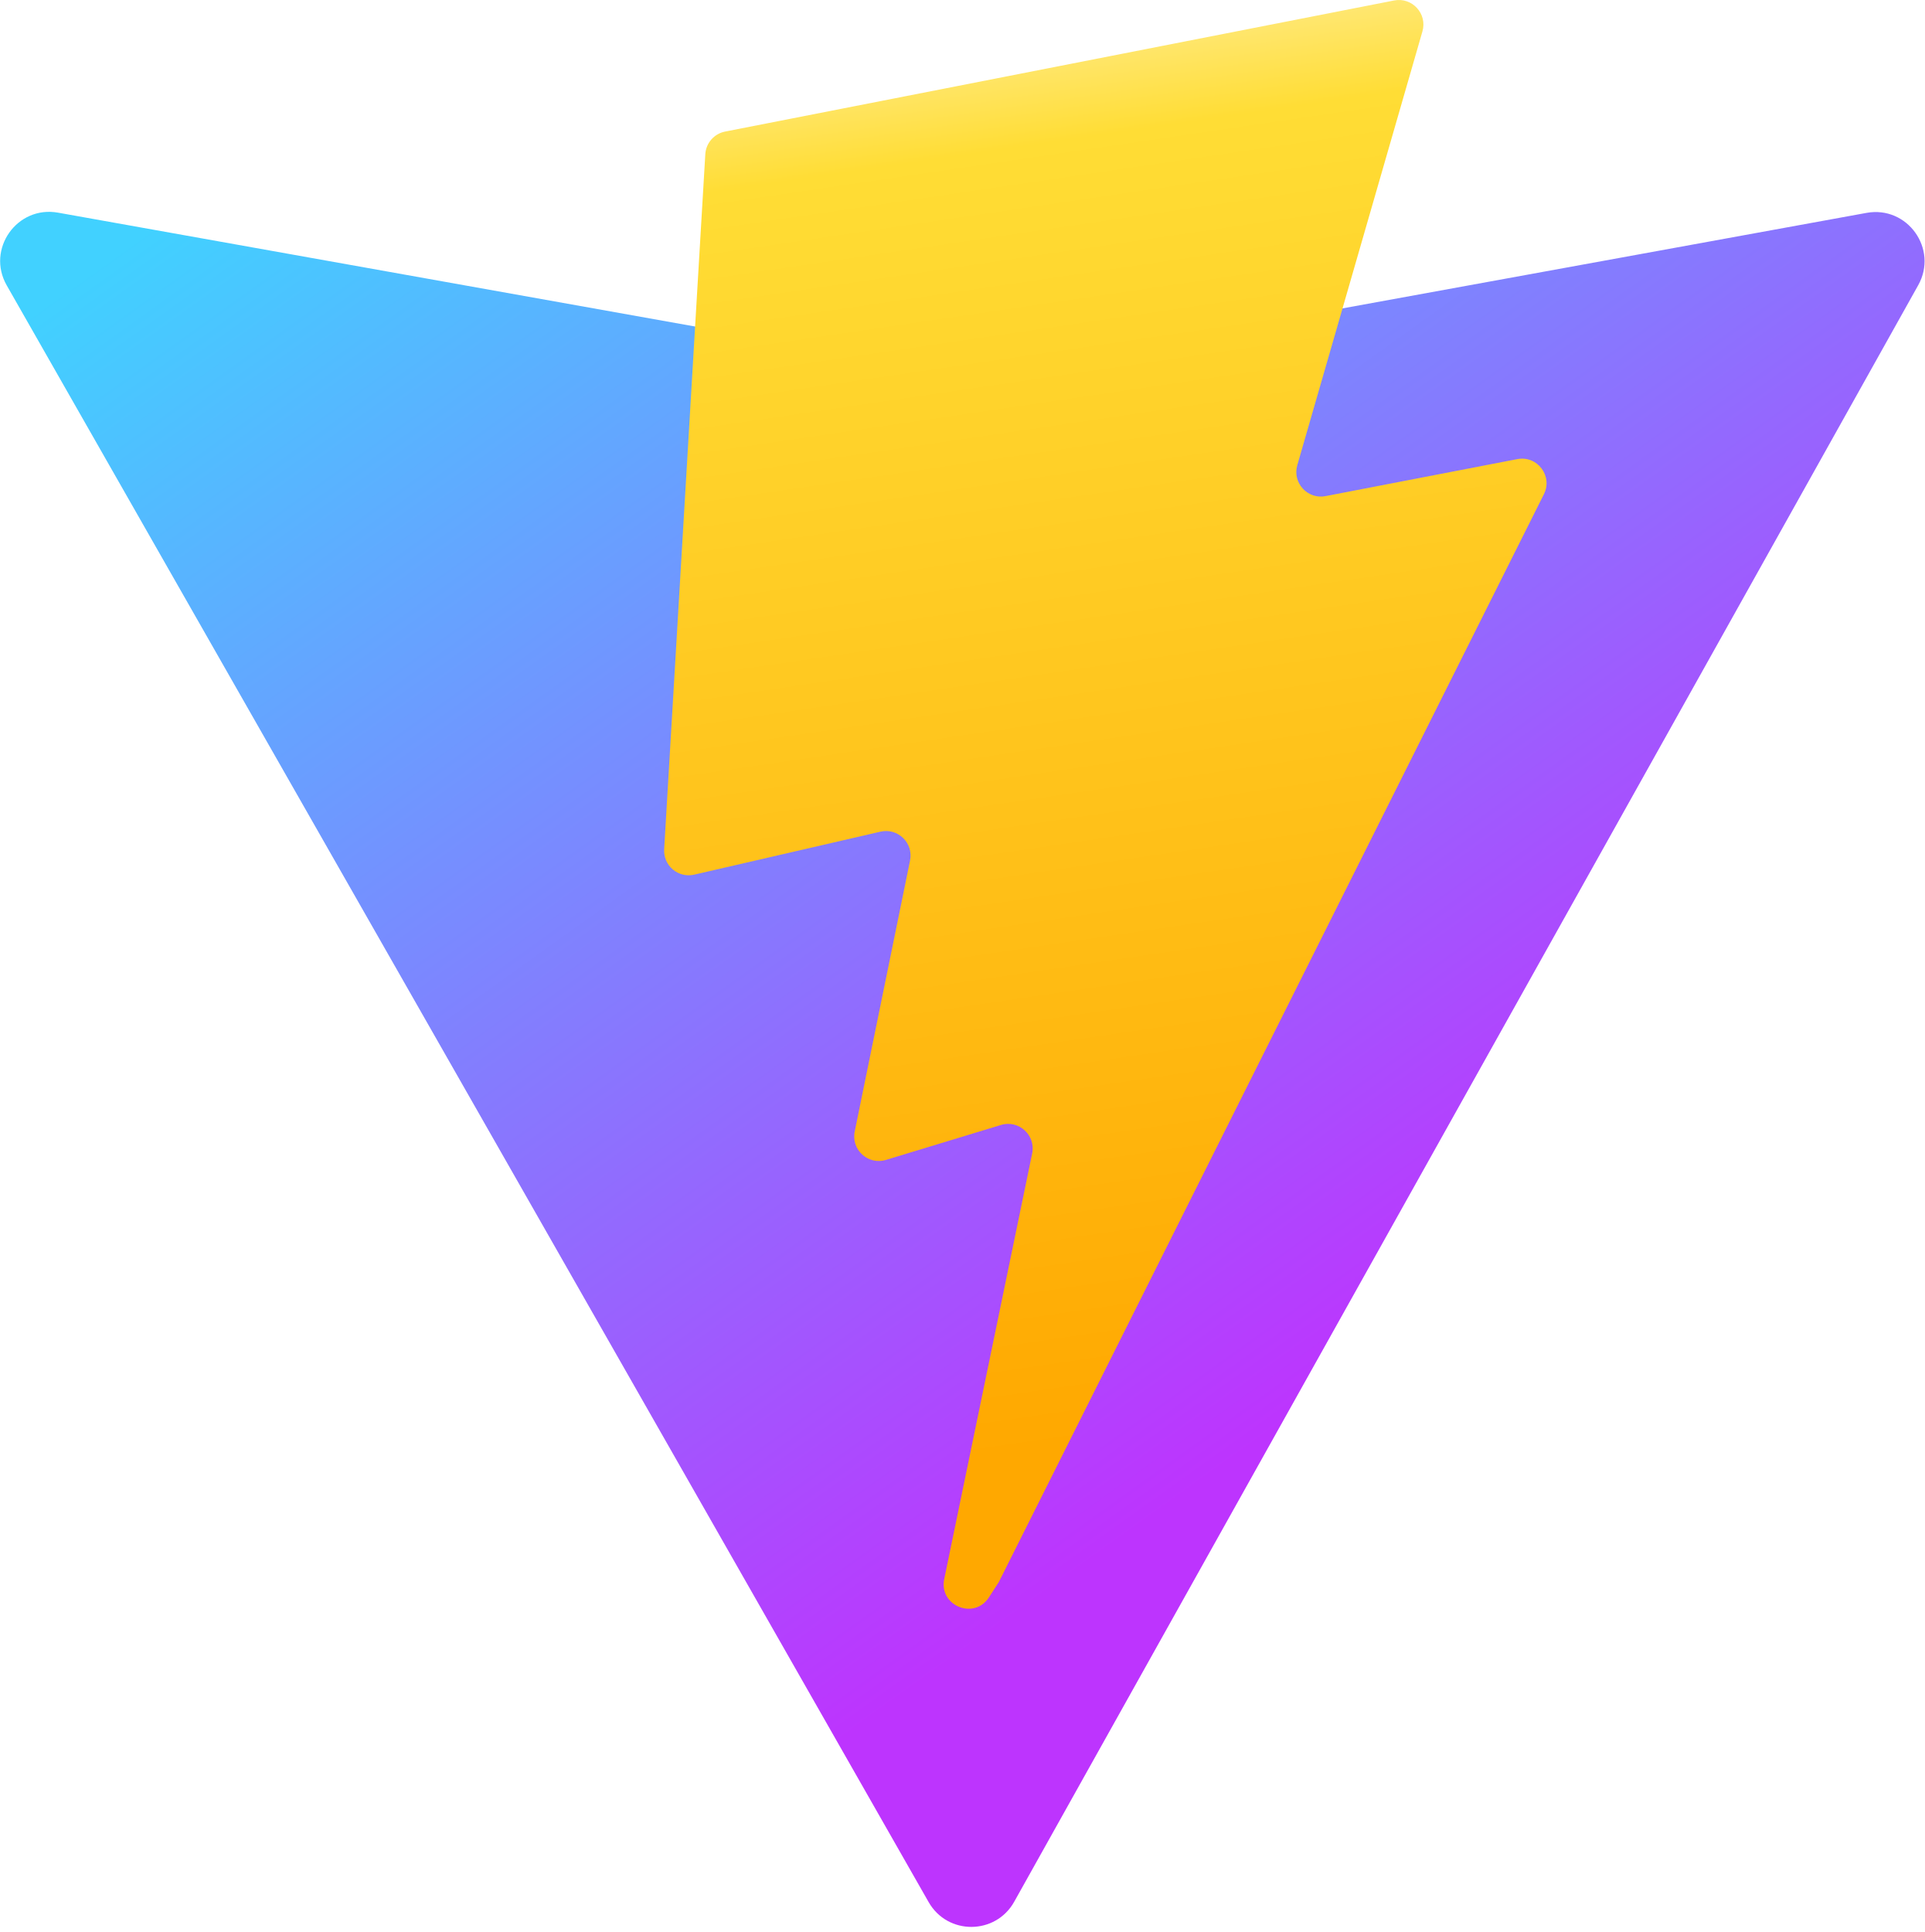
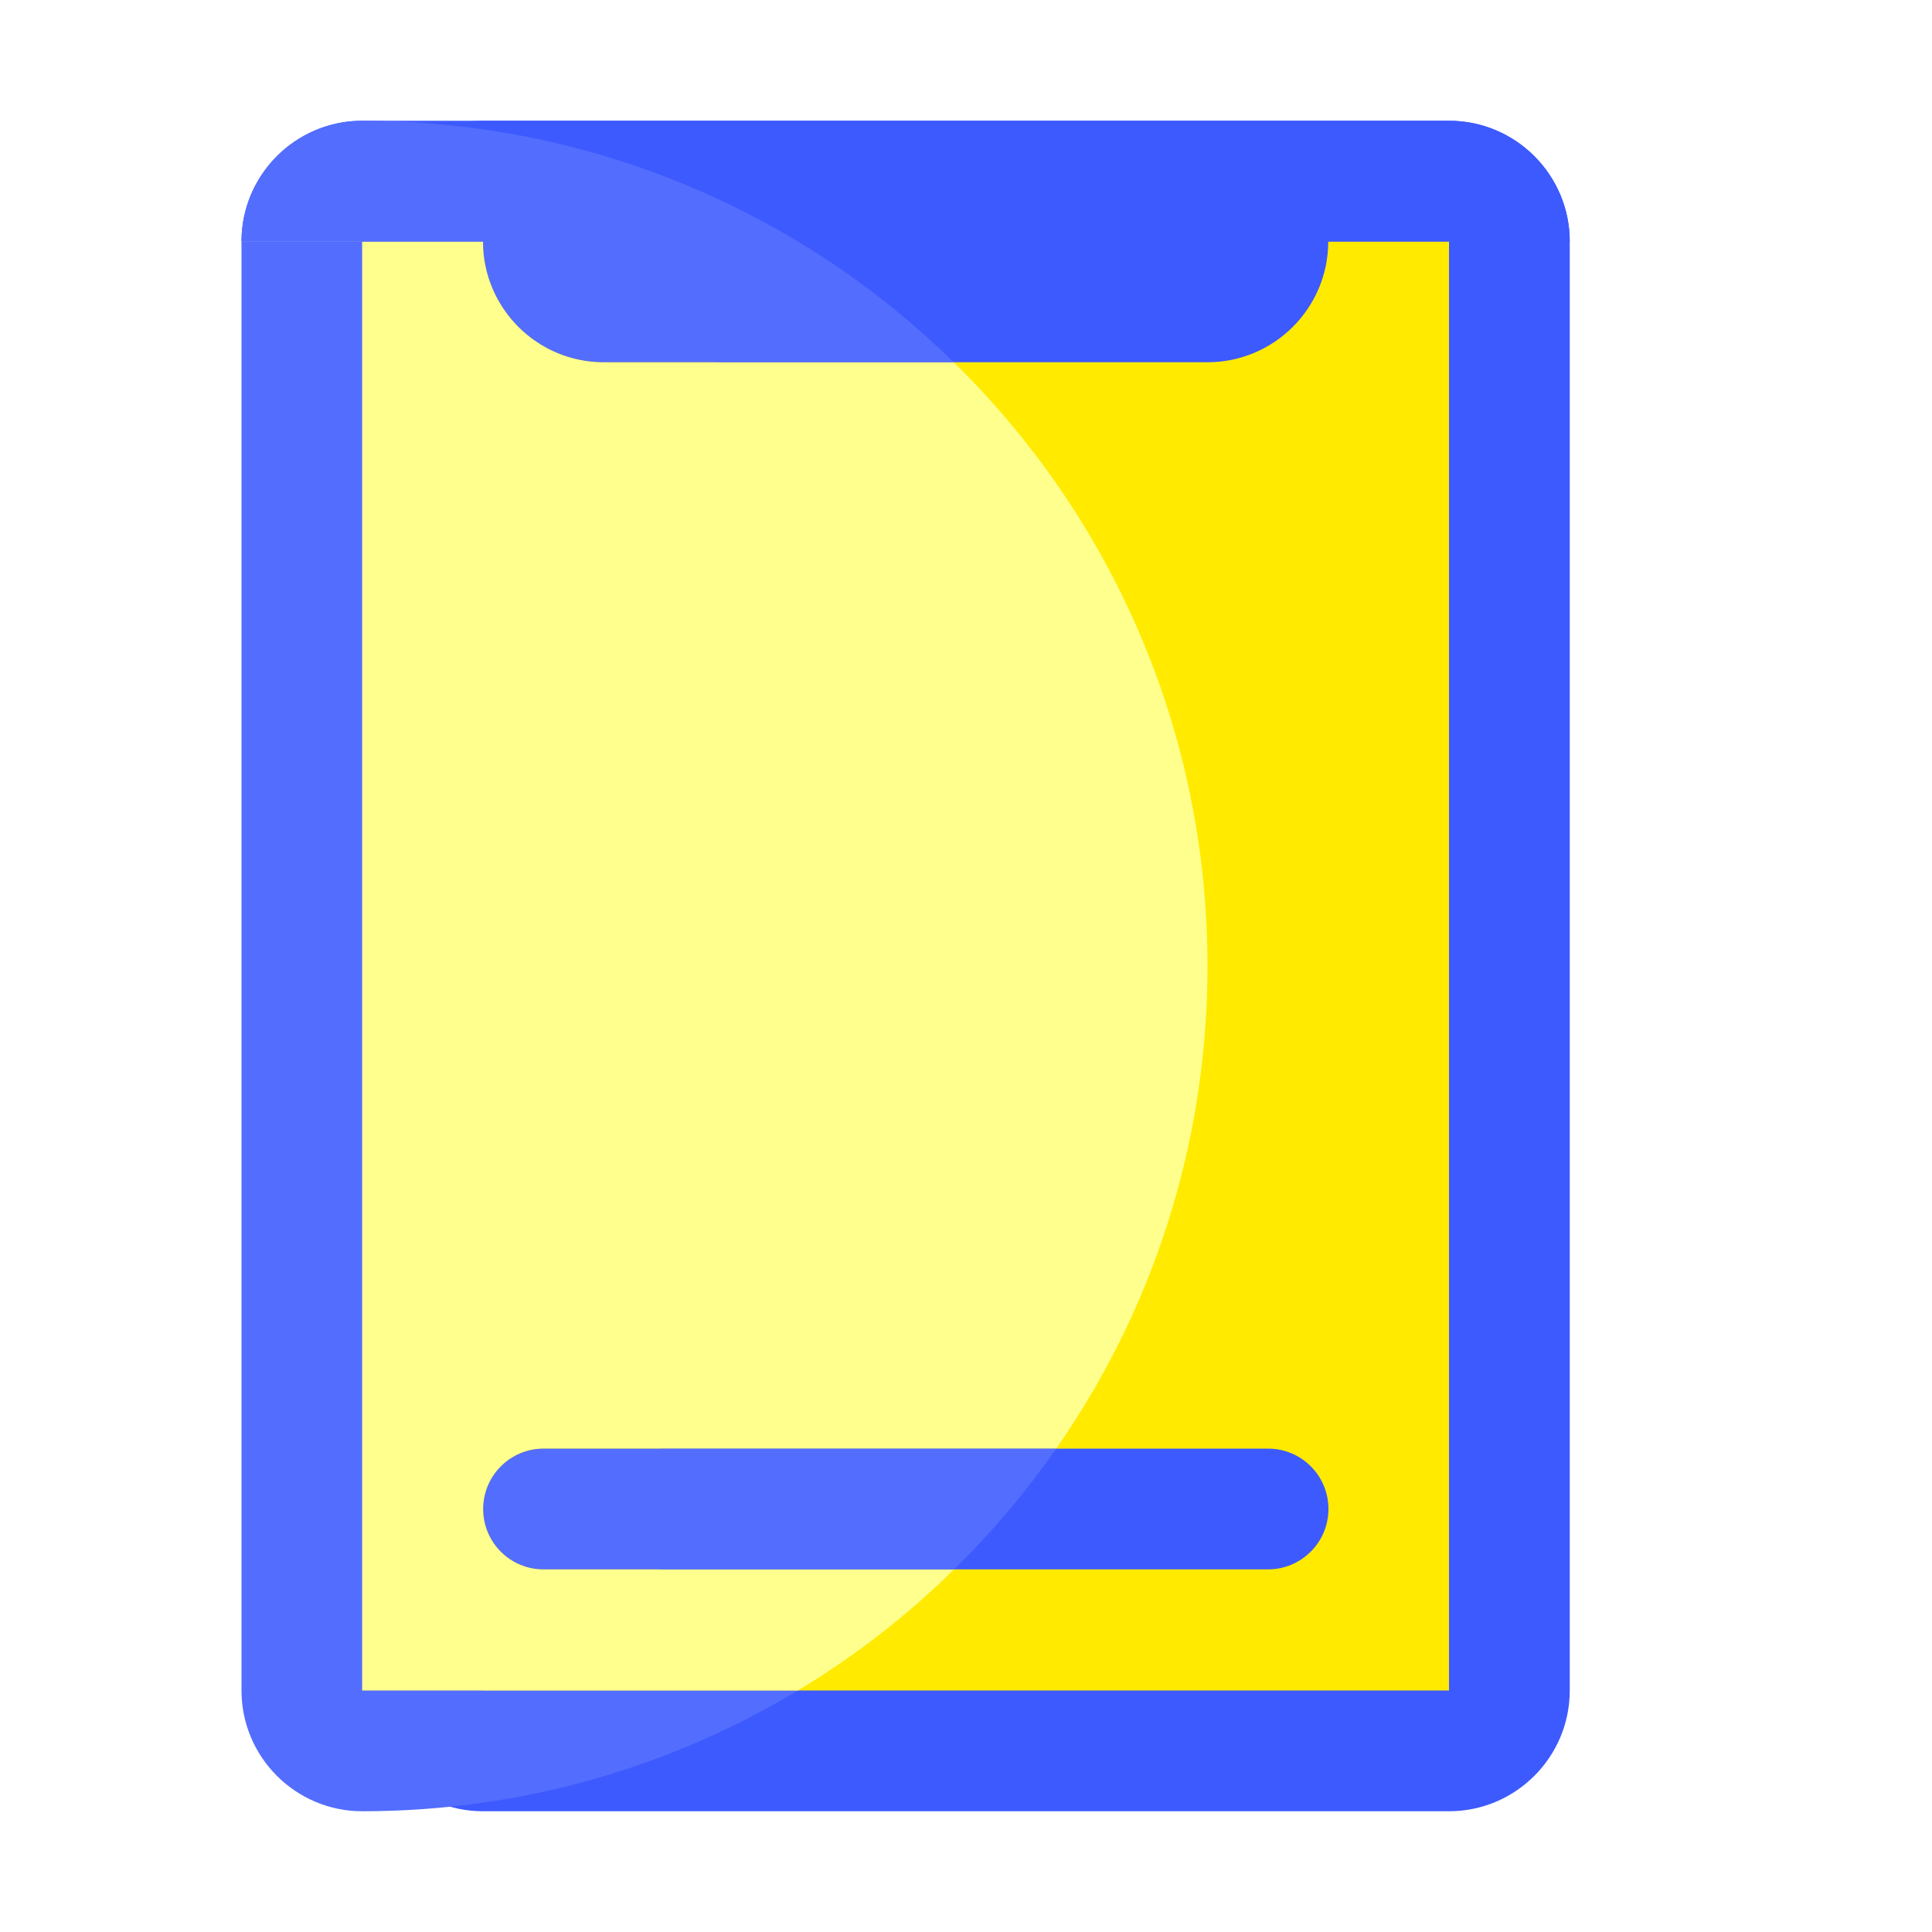
- <svg xmlns="http://www.w3.org/2000/svg" aria-hidden="true" role="img" class="iconify iconify--logos" width="31.88" height="32" preserveAspectRatio="xMidYMid meet" viewBox="0 0 256 257">
-   <defs>
-     <linearGradient id="IconifyId1813088fe1fbc01fb466" x1="-.828%" x2="57.636%" y1="7.652%" y2="78.411%">
-       <stop offset="0%" stop-color="#41D1FF" />
-       <stop offset="100%" stop-color="#BD34FE" />
-     </linearGradient>
-     <linearGradient id="IconifyId1813088fe1fbc01fb467" x1="43.376%" x2="50.316%" y1="2.242%" y2="89.03%">
-       <stop offset="0%" stop-color="#FFEA83" />
-       <stop offset="8.333%" stop-color="#FFDD35" />
-       <stop offset="100%" stop-color="#FFA800" />
-     </linearGradient>
-   </defs>
-   <path fill="url(#IconifyId1813088fe1fbc01fb466)" d="M255.153 37.938L134.897 252.976c-2.483 4.44-8.862 4.466-11.382.048L.875 37.958c-2.746-4.814 1.371-10.646 6.827-9.67l120.385 21.517a6.537 6.537 0 0 0 2.322-.004l117.867-21.483c5.438-.991 9.574 4.796 6.877 9.62Z" />
-   <path fill="url(#IconifyId1813088fe1fbc01fb467)" d="M185.432.063L96.44 17.501a3.268 3.268 0 0 0-2.634 3.014l-5.474 92.456a3.268 3.268 0 0 0 3.997 3.378l24.777-5.718c2.318-.535 4.413 1.507 3.936 3.838l-7.361 36.047c-.495 2.426 1.782 4.5 4.151 3.78l15.304-4.649c2.372-.72 4.652 1.36 4.15 3.788l-11.698 56.621c-.732 3.542 3.979 5.473 5.943 2.437l1.313-2.028l72.516-144.72c1.215-2.423-.88-5.186-3.54-4.672l-25.505 4.922c-2.396.462-4.435-1.77-3.759-4.114l16.646-57.705c.677-2.35-1.37-4.583-3.769-4.113Z" />
+ <svg xmlns="http://www.w3.org/2000/svg" width="800px" height="800px" viewBox="0 0 1024 1024" class="icon" version="1.1">
+   <path d="M768 960H256c-35.3 0-64-28.7-64-64V128c0-35.3 28.7-64 64-64h512c35.3 0 64 28.7 64 64v768c0 35.3-28.7 64-64 64z" fill="#3D5AFE" />
+   <path d="M256 128h512v768H256z" fill="#FFEA00" />
+   <path d="M672.1 831.8h-320c-17.7 0-32-14.3-32-32s14.3-32 32-32h320c17.7 0 32 14.3 32 32s-14.4 32-32 32zM768 64H192c-35.3 0-64 28.7-64 64h192c0 35.3 28.7 64 64 64h256c35.3 0 64-28.7 64-64h128c0-35.3-28.7-64-64-64z" fill="#3D5AFE" />
+   <path d="M192 64zM192 896V128h-64v768c0 35.3 28.7 64 64 64 84.5 0 163.4-23.4 230.9-64H192z" fill="#536DFE" />
+   <path d="M288.1 831.8c-17.7 0-32-14.3-32-32s14.3-32 32-32h271.7C610.4 695.3 640 607.1 640 512c0-125.4-51.5-238.7-134.5-320H320c-35.3 0-64-28.7-64-64h-64v768h230.9c30.1-18.1 57.9-39.7 82.8-64.2H288.1z" fill="#FFFF8D" />
+   <path d="M256.1 799.8c0 17.7 14.3 32 32 32h217.6c20-19.6 38.1-41 54.1-64H288.1c-17.7 0-32 14.4-32 32zM422.9 128C355.4 87.4 276.5 64 192 64c-35.3 0-64 28.7-64 64h128c0 35.3 28.7 64 64 64h185.5c-24.9-24.4-52.6-45.9-82.6-64z" fill="#536DFE" />
</svg>
